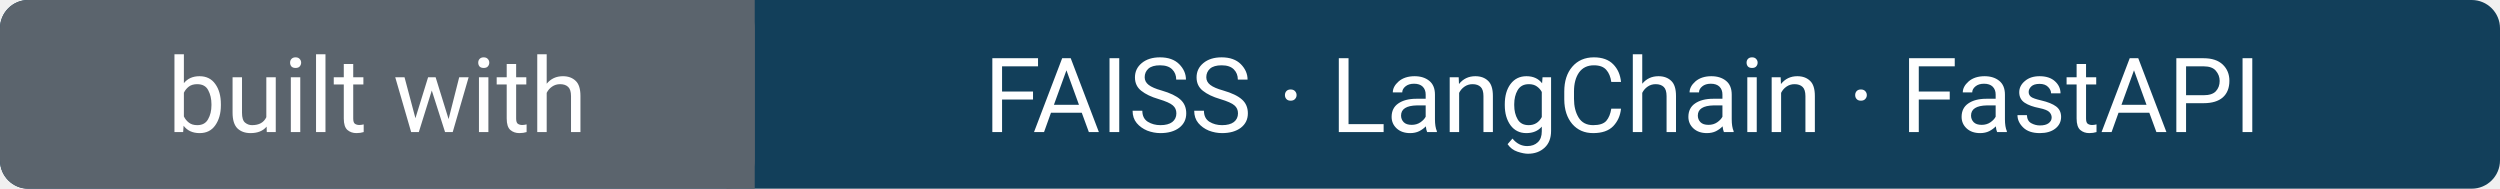
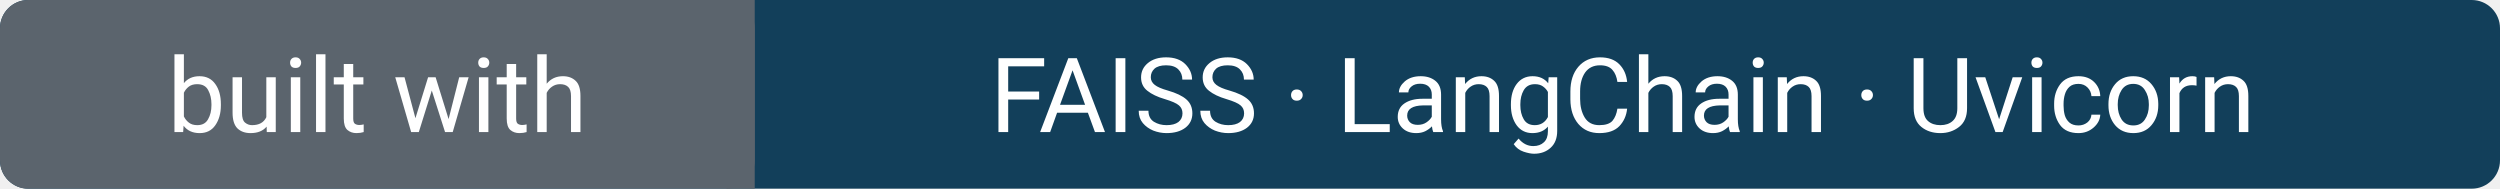
- <svg xmlns="http://www.w3.org/2000/svg" width="265" height="20" role="img" aria-label="Built with FAISS · LangChain · FastAPI">
+ <svg xmlns="http://www.w3.org/2000/svg" width="265" height="20" role="img" aria-label="Built with FAISS · LangChain · Uvicorn">
  <rect width="265" height="20" rx="3" fill="#123F5A" />
  <rect width="80" height="20" rx="3" fill="#5B646D" />
  <rect x="77" width="3" height="20" fill="#5B646D" />
  <g fill="#FFFFFF" font-family="-apple-system,BlinkMacSystemFont,'Segoe UI',Roboto,'Helvetica Neue',Arial,sans-serif" font-size="11">
    <text x="40" y="14" text-anchor="middle">built with</text>
-     <text x="172" y="14" text-anchor="middle">FAISS · LangChain · FastAPI</text>
+     <text x="172" y="14" text-anchor="middle">FAISS · LangChain · Uvicorn</text>
  </g>
</svg>
